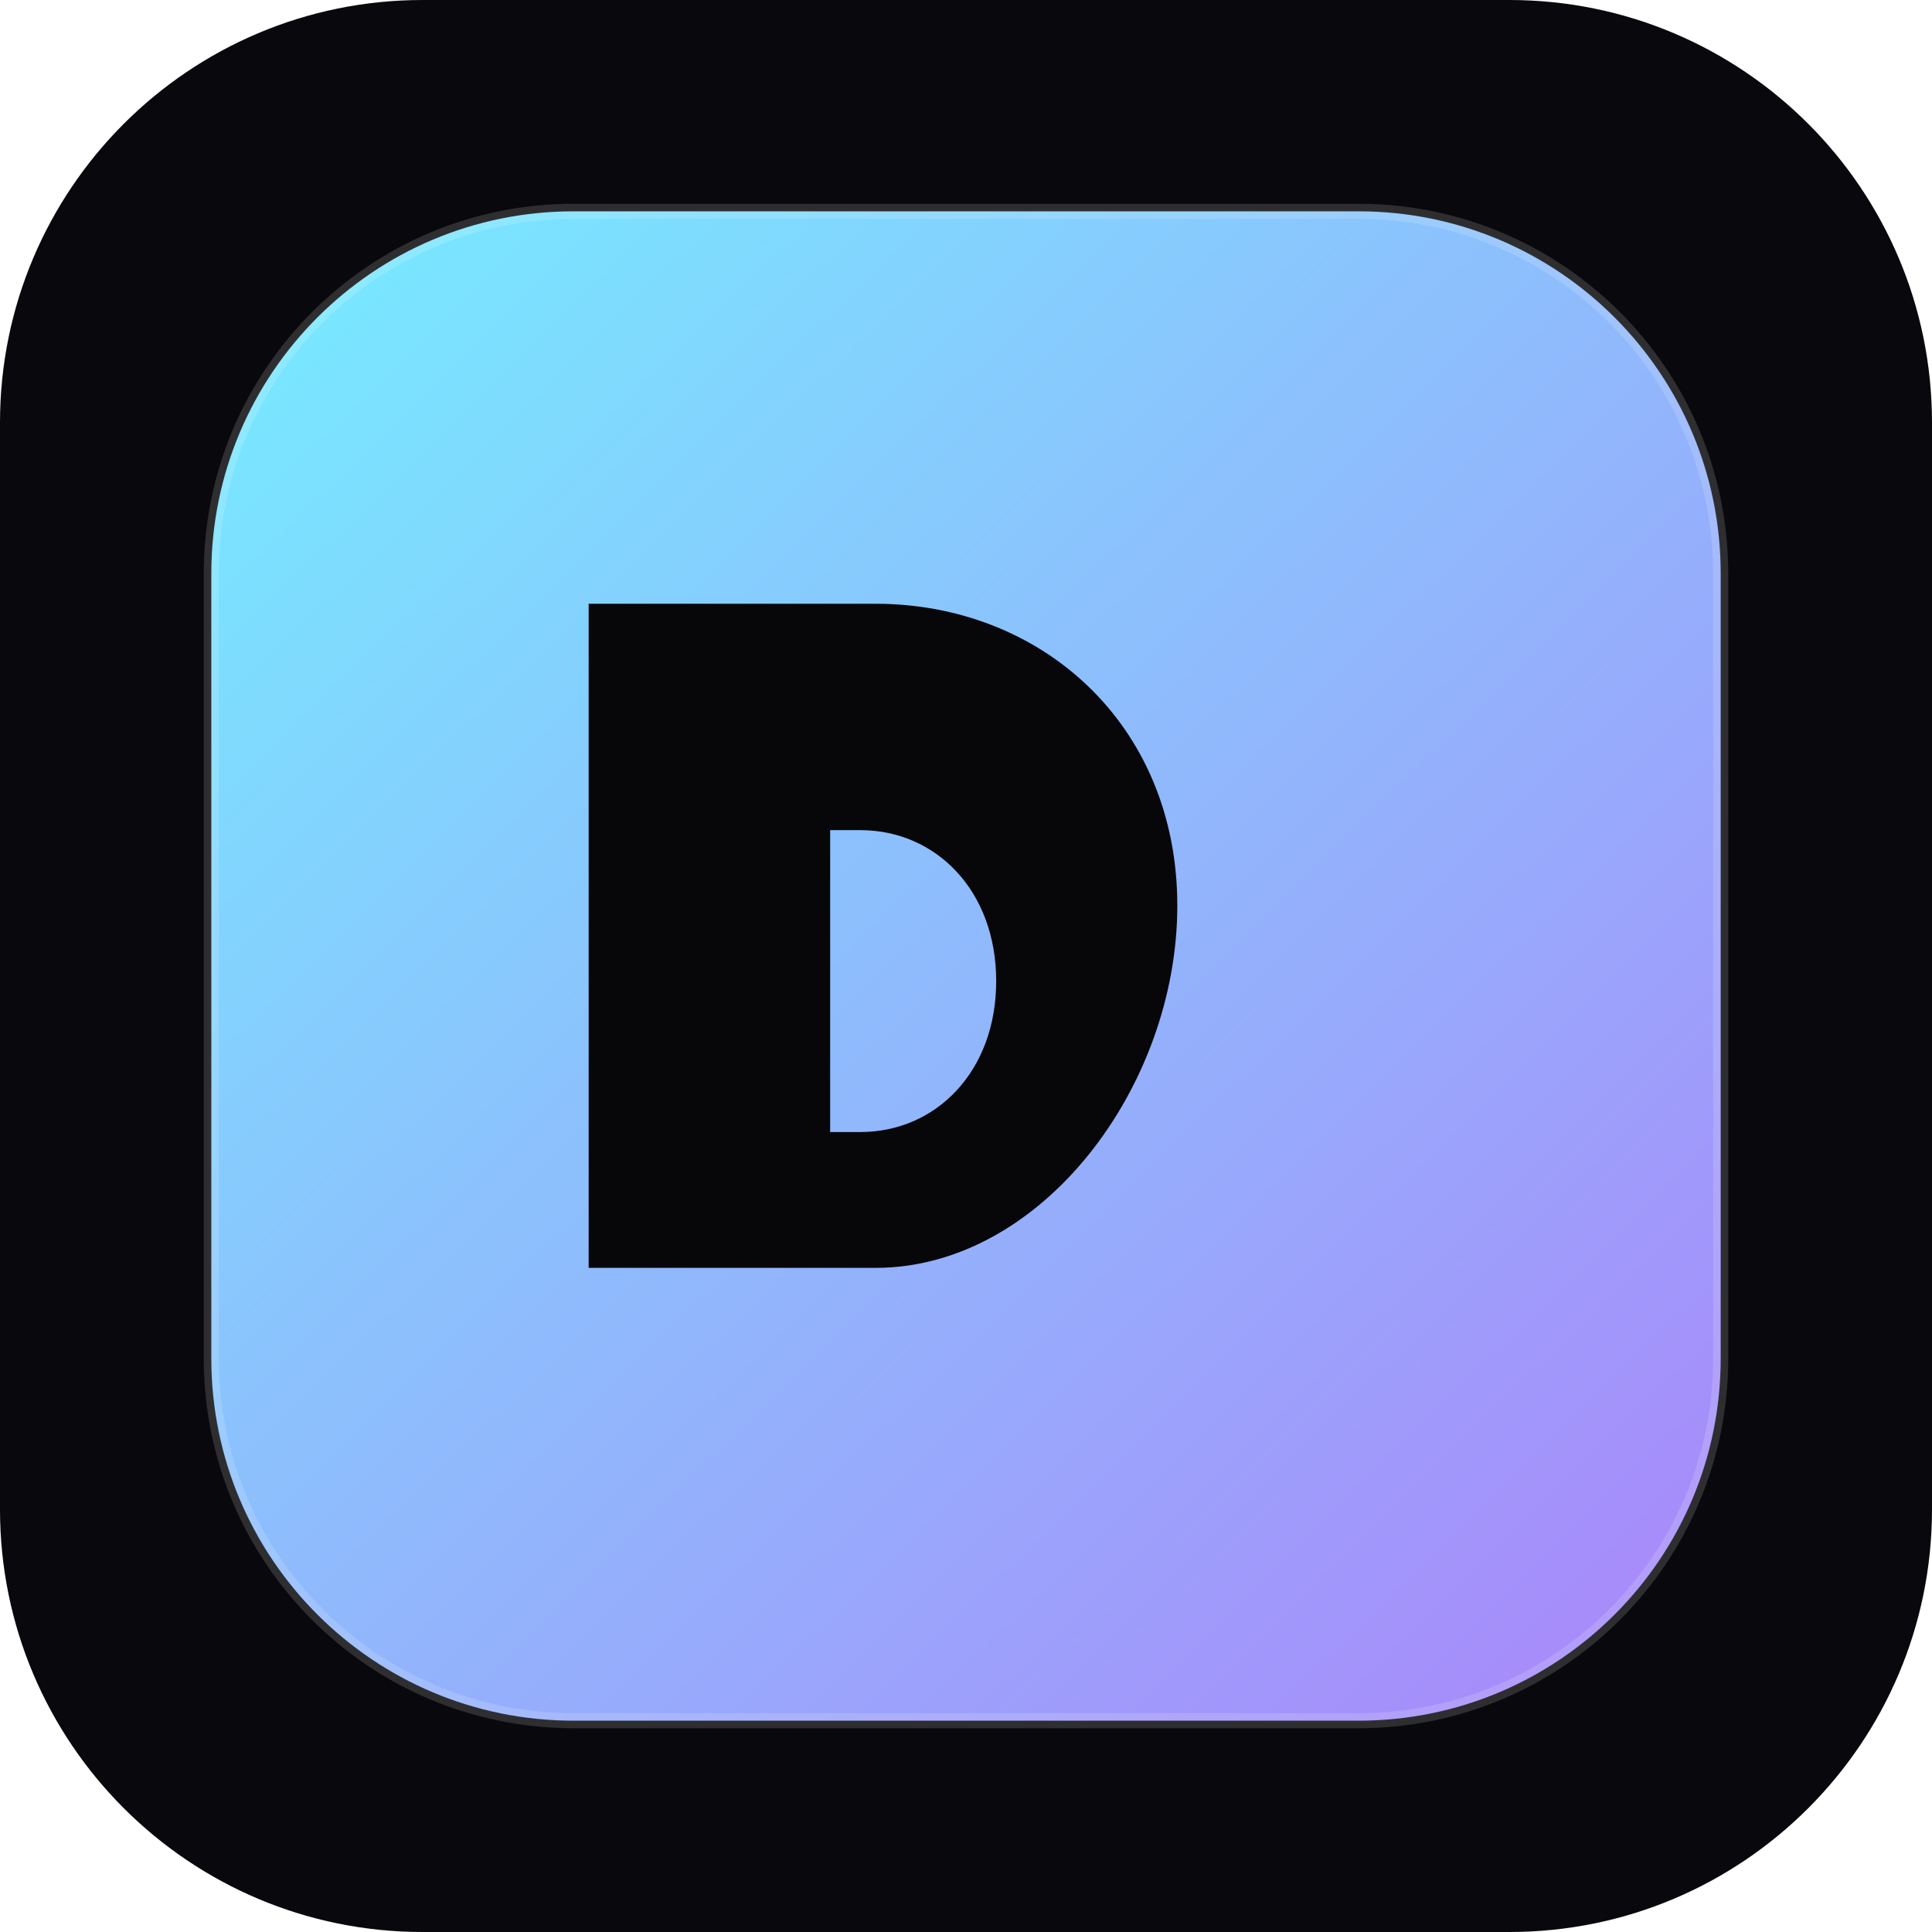
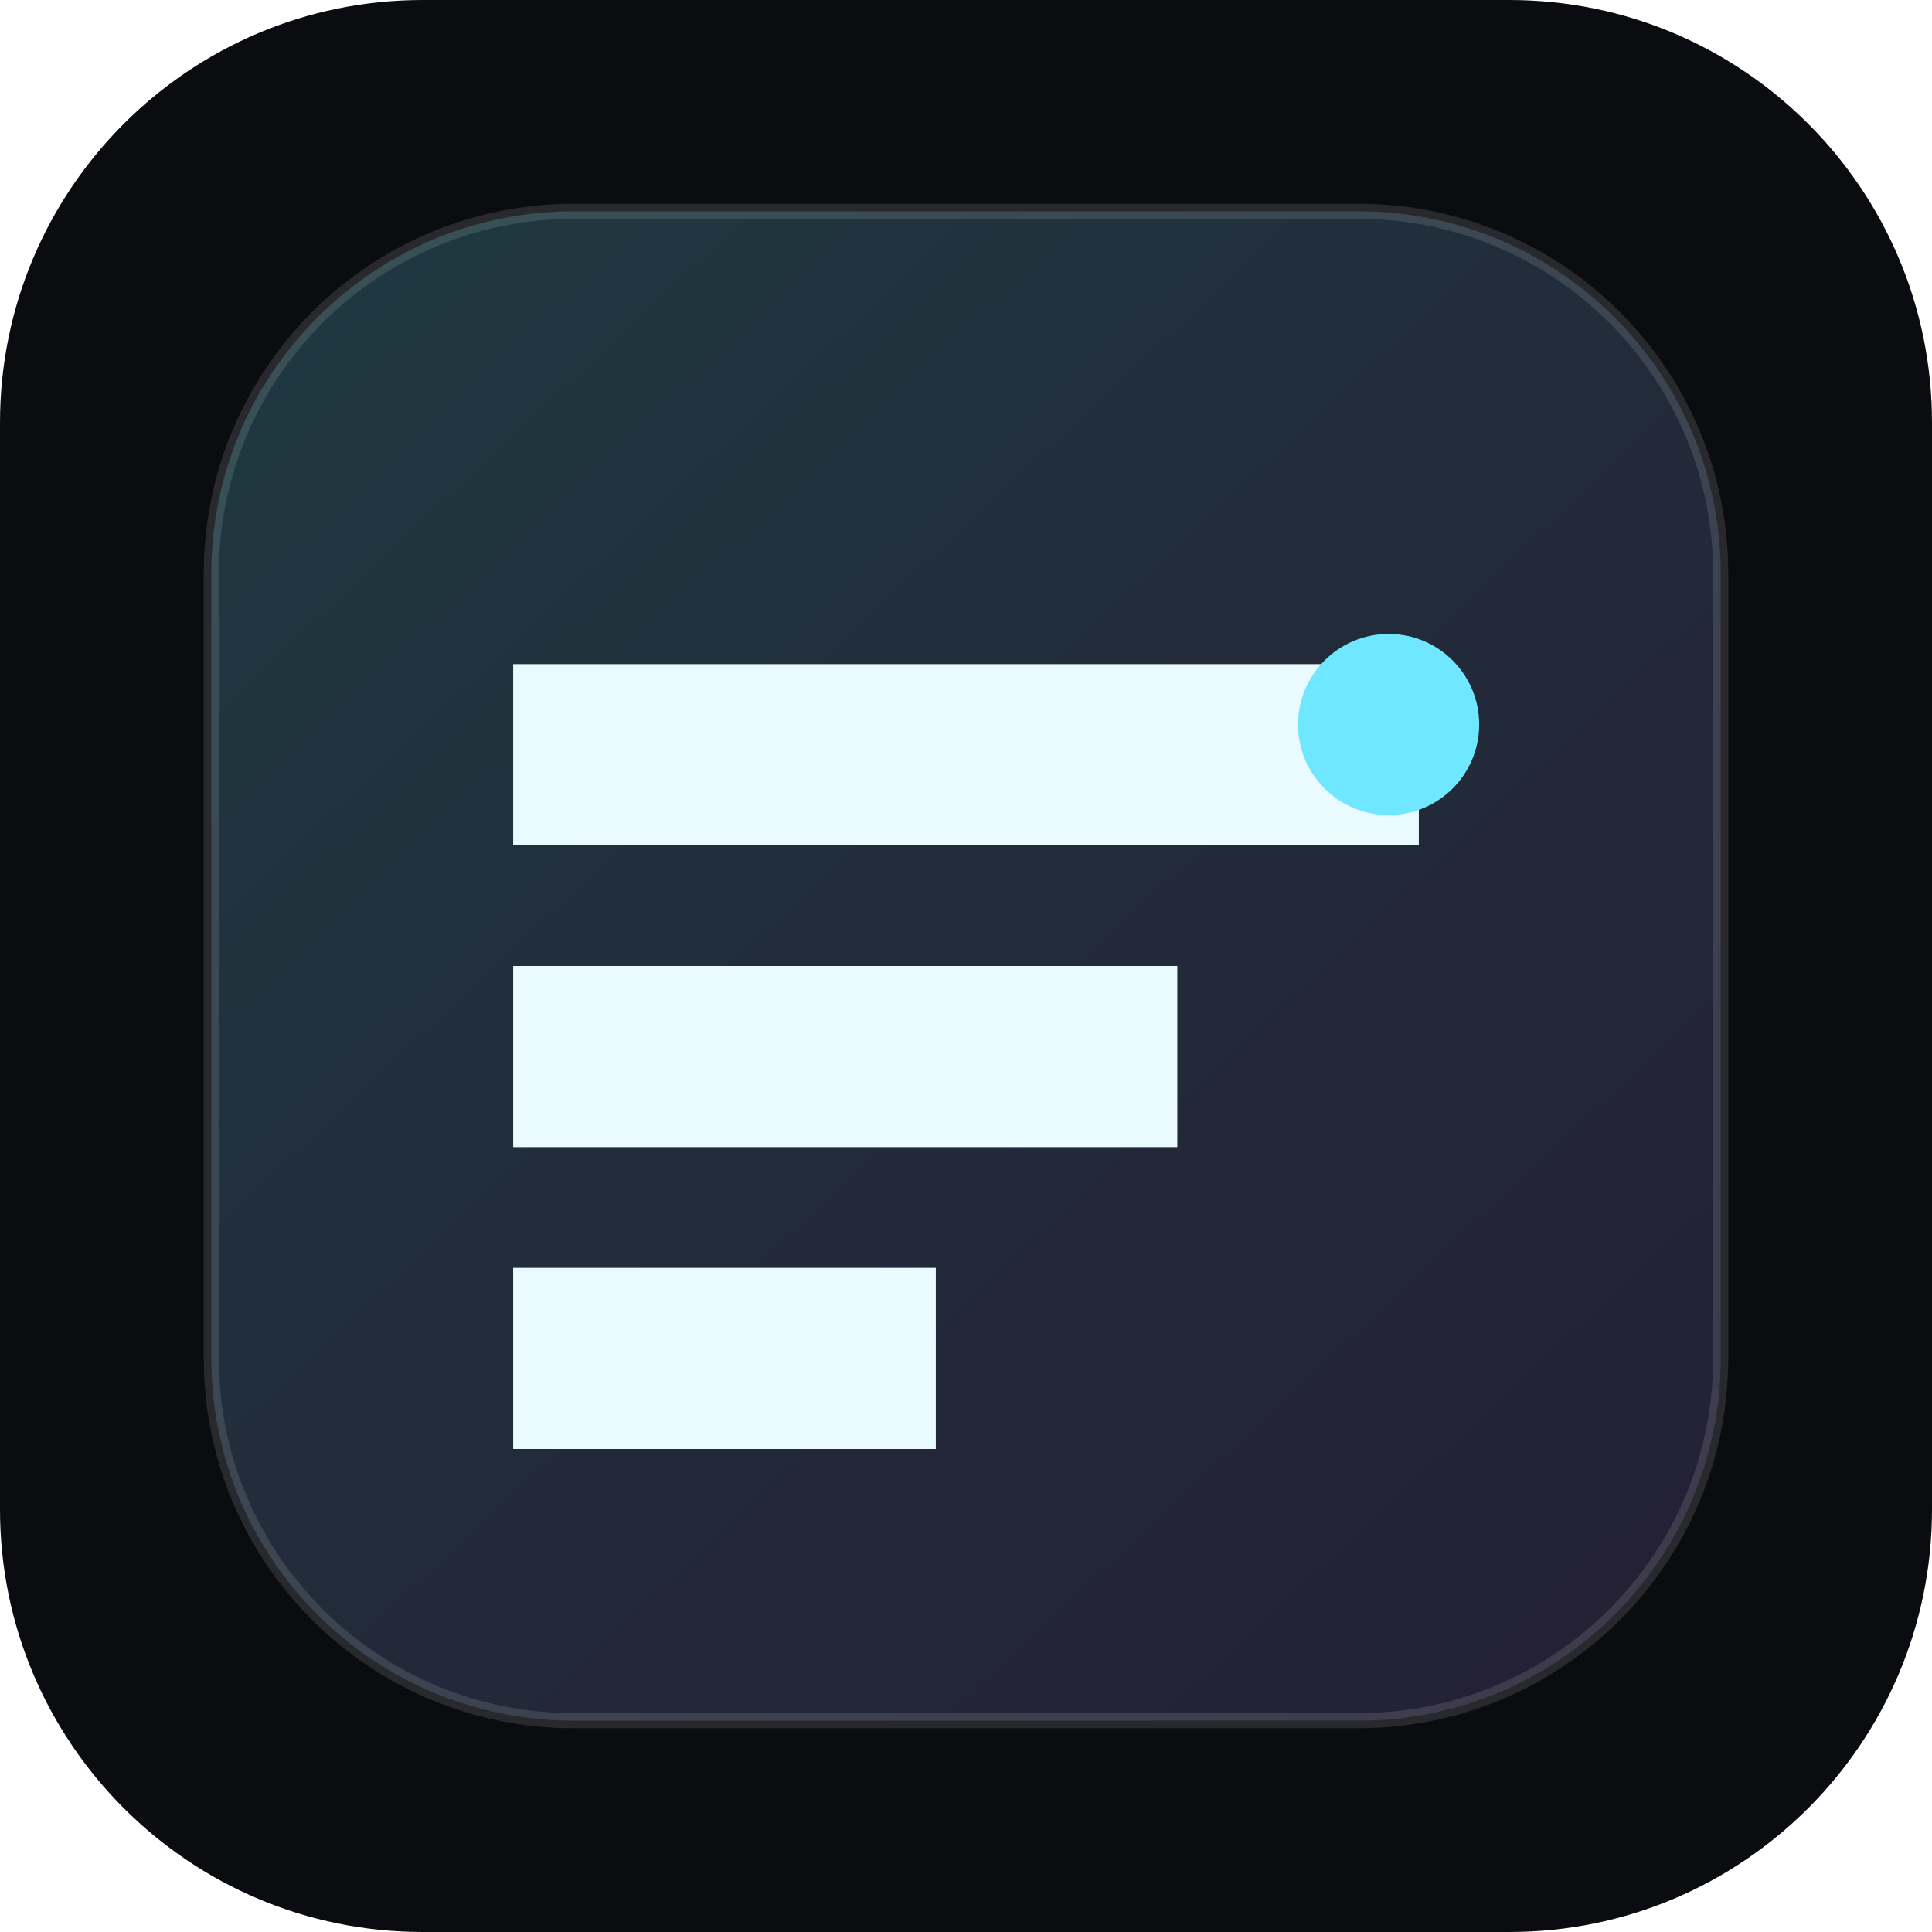
- <svg xmlns="http://www.w3.org/2000/svg" viewBox="0 0 128 128">
-   <rect width="128" height="128" rx="28" fill="#09090d" />
-   <rect x="14" y="14" width="100" height="100" rx="24" fill="url(#g)" stroke="rgba(255,255,255,0.15)" />
-   <path d="M39 40h19c11 0 20 8 20 20s-9 24-20 24H39V40zm16 15v20h2c5 0 9-4 9-10s-4-10-9-10h-2z" fill="#07070a" />
+ <svg xmlns="http://www.w3.org/2000/svg" viewBox="0 0 128 128" fill="none">
+   <rect width="128" height="128" rx="28" fill="#0B0C10" />
+   <rect x="14" y="14" width="100" height="100" rx="24" fill="url(#g)" stroke="rgba(255,255,255,0.12)" />
+   <path d="M34 44h60v12H34zm0 20h44v12H34zm0 20h28v12H34z" fill="#EAFBFF" />
+   <circle cx="92" cy="48" r="6" fill="#6EE7FF" />
  <defs>
-     <linearGradient id="g" x1="20" y1="18" x2="108" y2="108" gradientUnits="userSpaceOnUse">
-       <stop stop-color="#78e8ff" />
-       <stop offset="1" stop-color="#a78bfa" />
+     <linearGradient id="g" x1="20" y1="18" x2="108" y2="112" gradientUnits="userSpaceOnUse">
+       <stop stop-color="#6EE7FF" stop-opacity=".20" />
+       <stop offset="1" stop-color="#A78BFA" stop-opacity=".16" />
    </linearGradient>
  </defs>
</svg>
